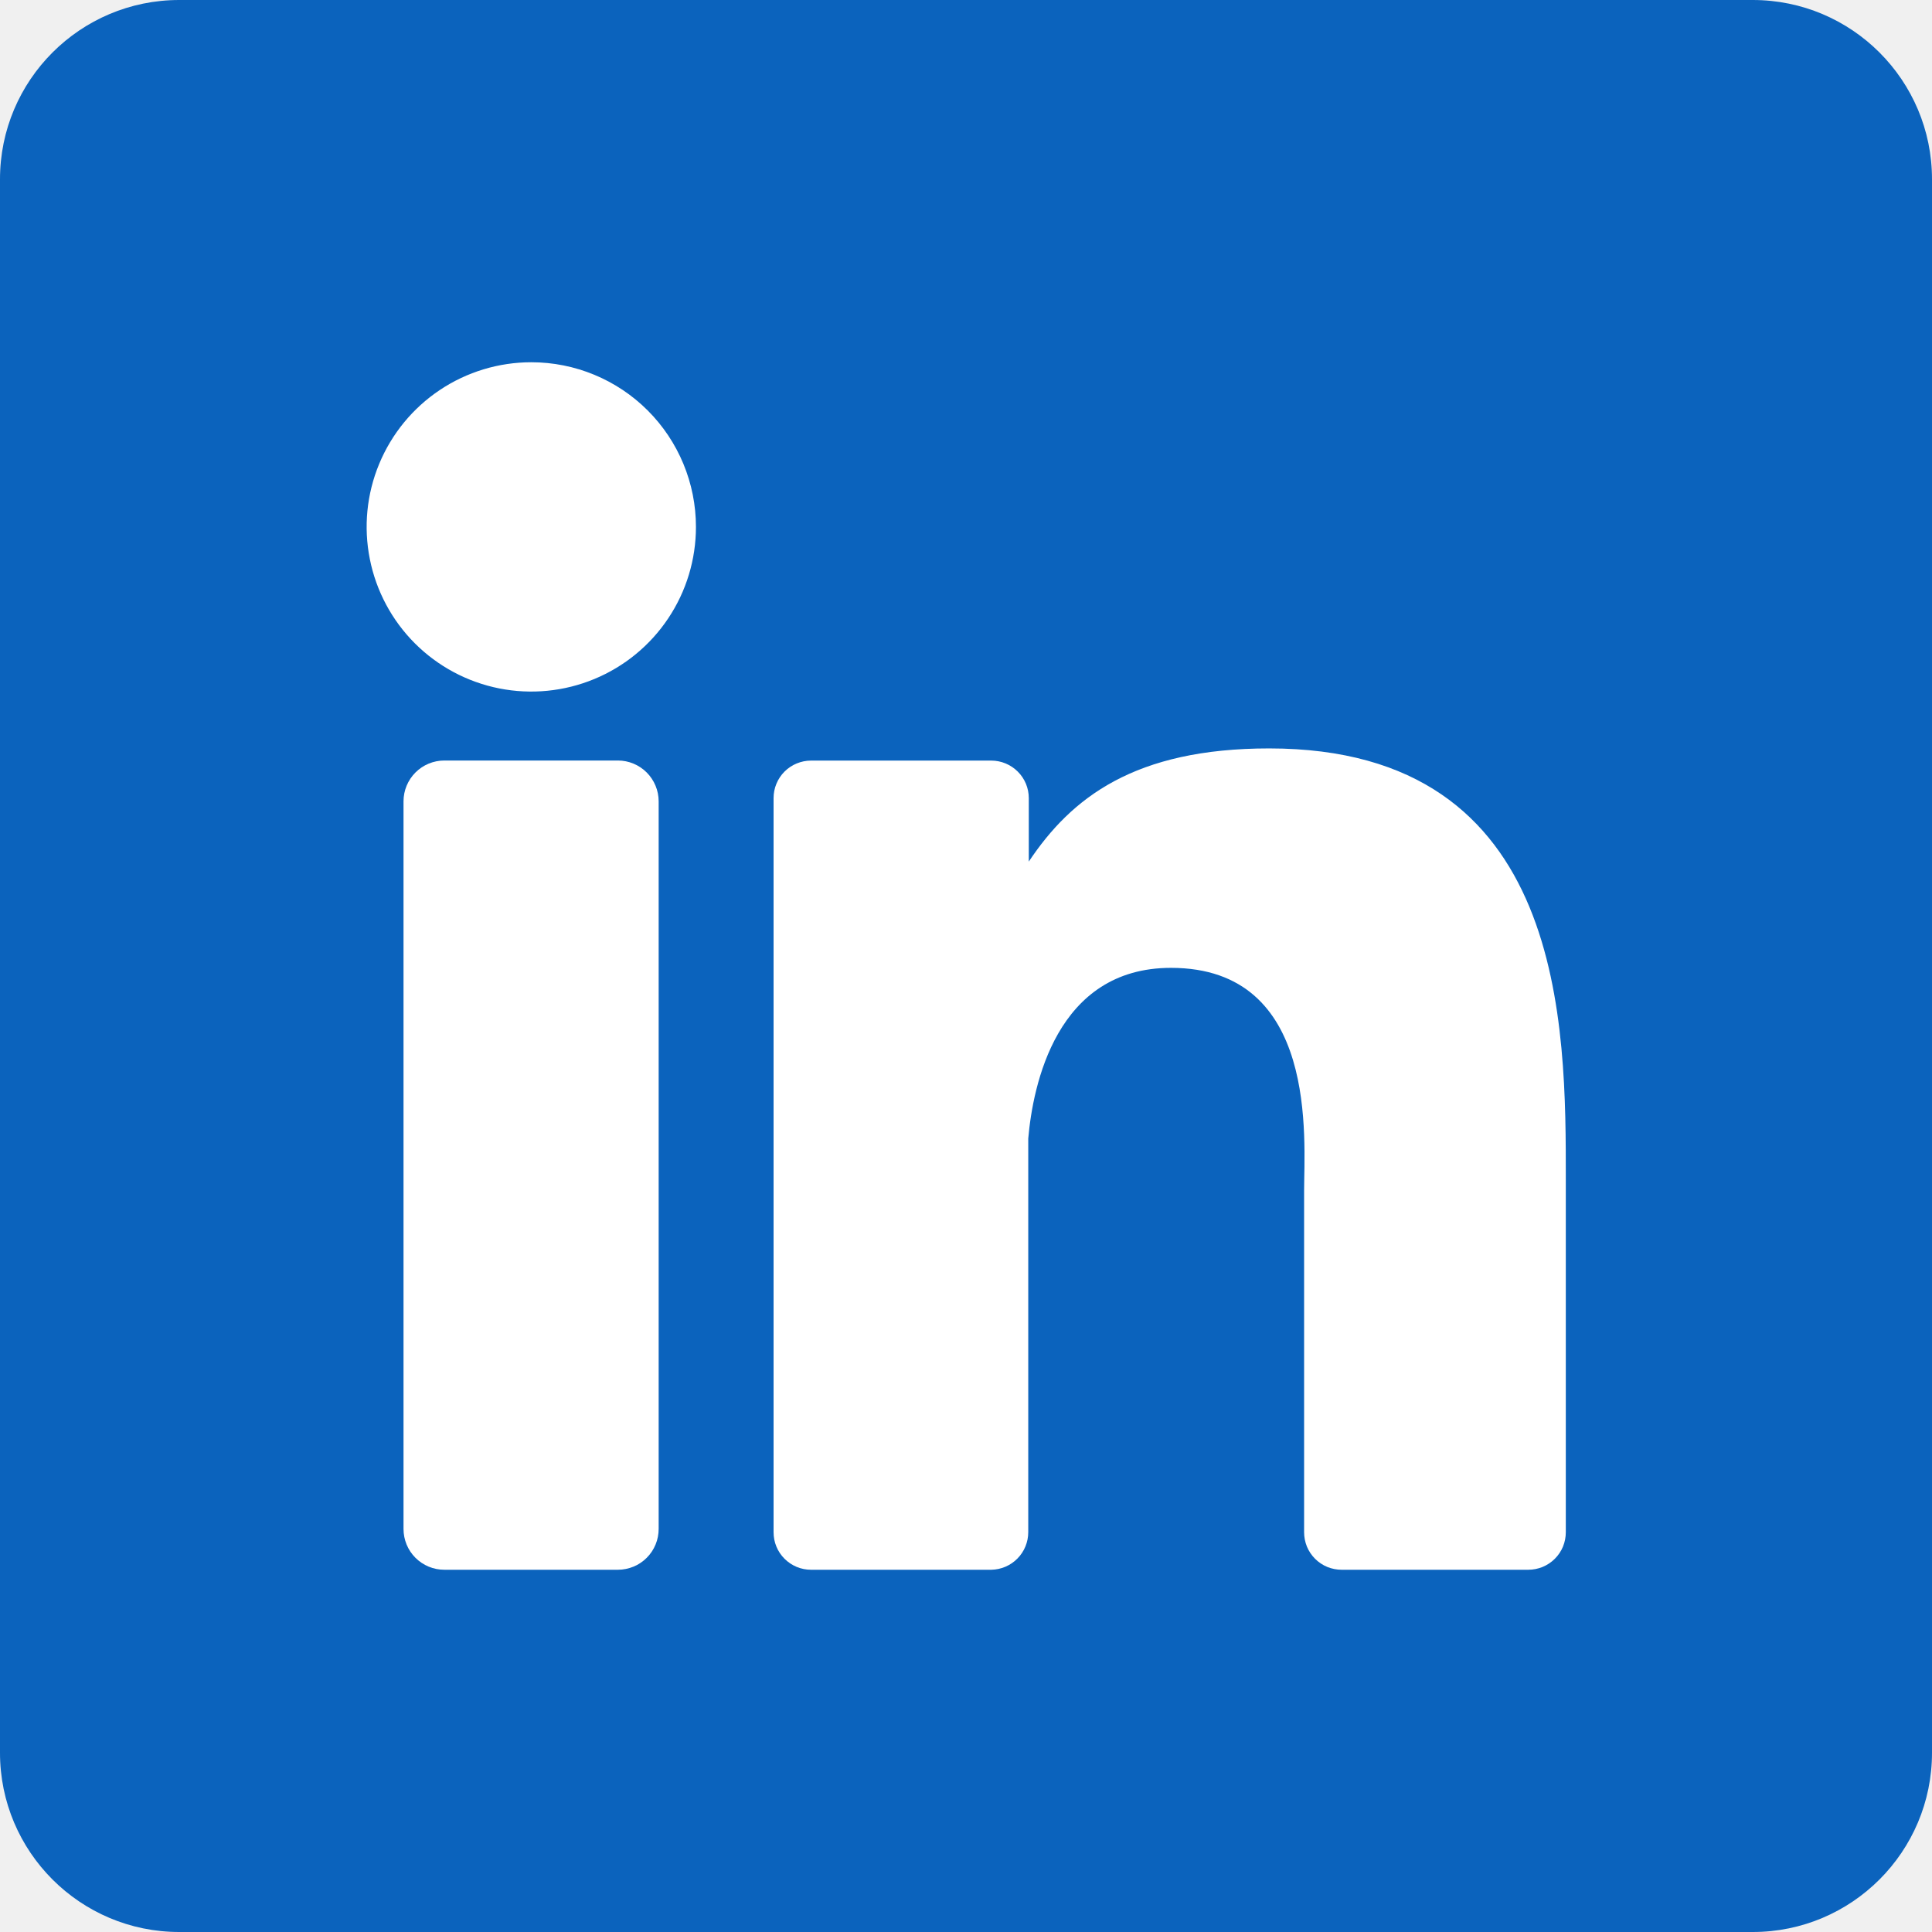
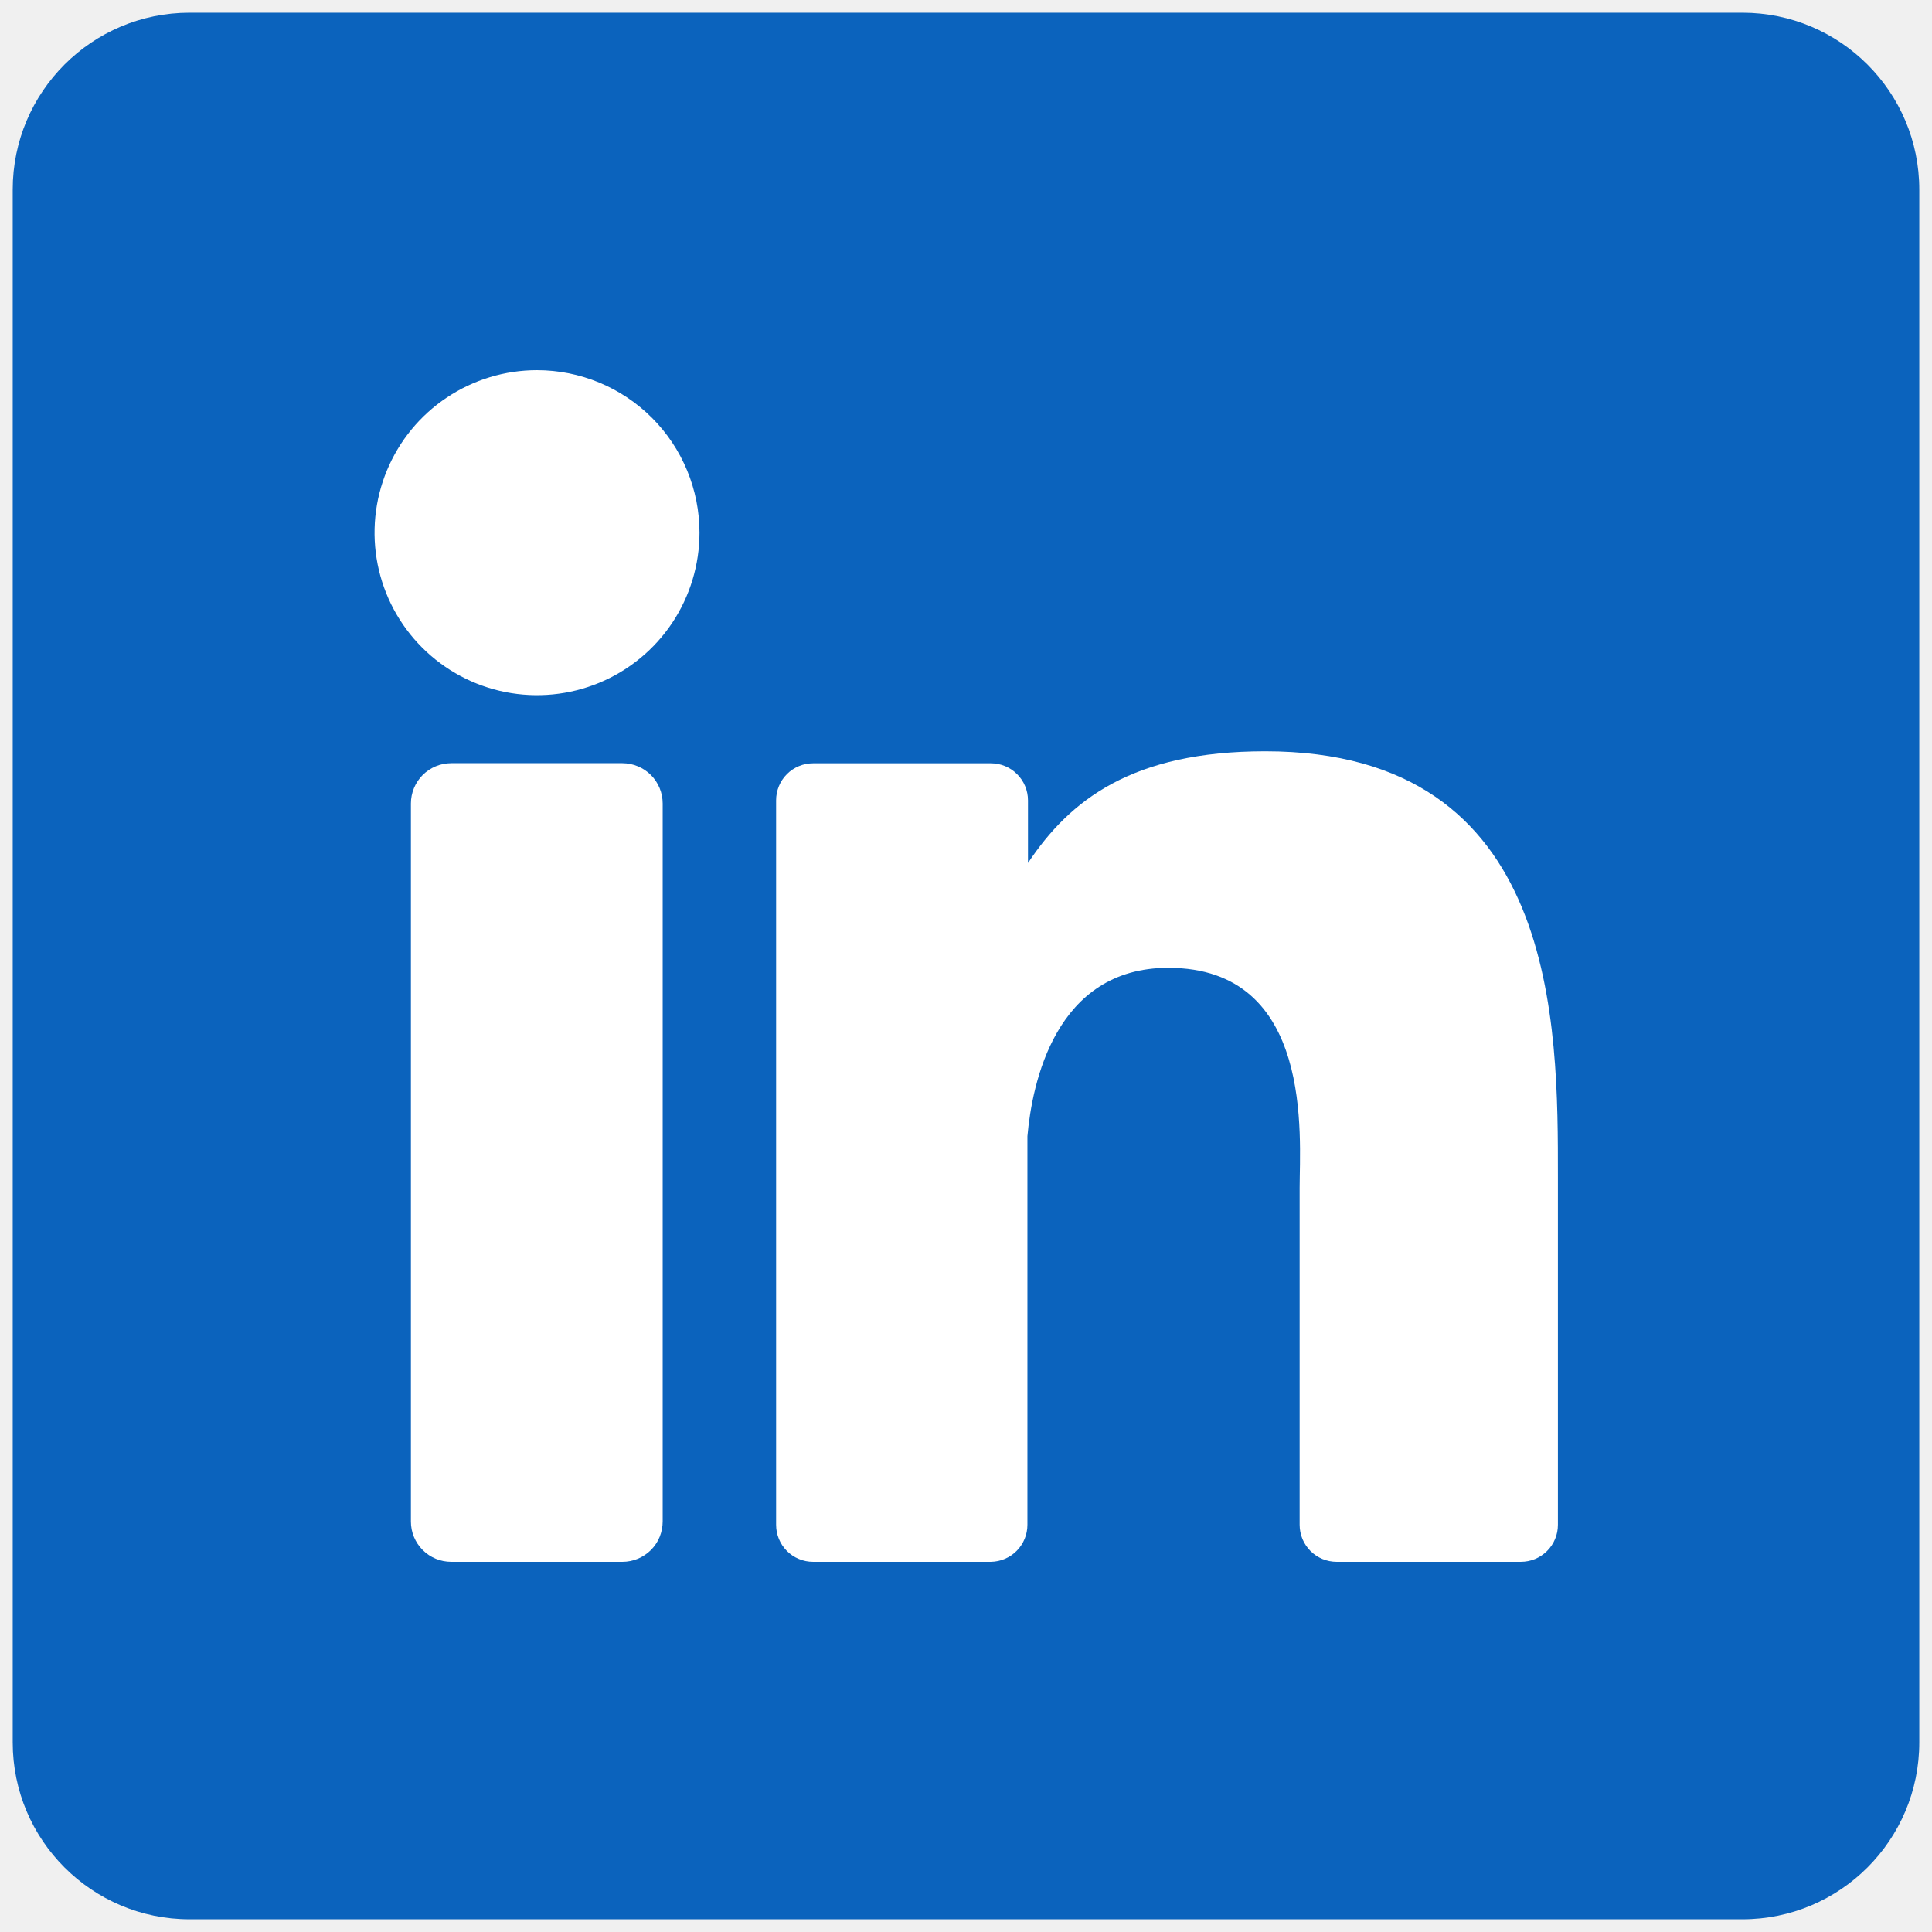
- <svg xmlns="http://www.w3.org/2000/svg" width="50" height="50" viewBox="0 0 50 50" fill="none">
-   <g clip-path="url(#clip0_1276_5976)">
-     <path d="M45.361 0H4.639C2.077 0 0 2.077 0 4.639V45.361C0 47.923 2.077 50 4.639 50H45.361C47.923 50 50 47.923 50 45.361V4.639C50 2.077 47.923 0 45.361 0Z" fill="#0B63BD" />
-     <path d="M18.011 13.636C18.011 14.479 17.762 15.303 17.293 16.004C16.825 16.705 16.159 17.251 15.381 17.573C14.602 17.896 13.745 17.98 12.919 17.816C12.092 17.651 11.333 17.246 10.737 16.65C10.141 16.054 9.735 15.294 9.571 14.468C9.406 13.641 9.49 12.784 9.813 12.006C10.136 11.227 10.682 10.561 11.383 10.093C12.083 9.625 12.907 9.375 13.75 9.375C14.88 9.375 15.964 9.824 16.763 10.623C17.562 11.422 18.011 12.506 18.011 13.636Z" fill="white" />
-     <path d="M17.046 20.738V39.565C17.046 39.704 17.02 39.842 16.967 39.97C16.914 40.099 16.837 40.216 16.739 40.314C16.641 40.413 16.524 40.491 16.396 40.544C16.268 40.597 16.13 40.625 15.992 40.625H11.5C11.361 40.625 11.223 40.598 11.095 40.545C10.967 40.492 10.85 40.414 10.752 40.316C10.654 40.218 10.576 40.101 10.523 39.973C10.47 39.844 10.443 39.707 10.443 39.568V20.738C10.443 20.458 10.555 20.189 10.753 19.991C10.951 19.793 11.22 19.682 11.5 19.682H15.992C16.271 19.682 16.539 19.794 16.737 19.992C16.934 20.19 17.046 20.459 17.046 20.738Z" fill="white" />
-     <path d="M40.523 30.54V39.653C40.523 39.781 40.498 39.907 40.45 40.026C40.401 40.144 40.329 40.251 40.239 40.341C40.149 40.431 40.041 40.503 39.923 40.552C39.805 40.6 39.679 40.625 39.551 40.625H34.722C34.594 40.625 34.467 40.6 34.349 40.552C34.231 40.503 34.124 40.431 34.034 40.341C33.944 40.251 33.872 40.144 33.823 40.026C33.775 39.907 33.75 39.781 33.75 39.653V30.821C33.75 29.503 34.136 25.048 30.304 25.048C27.335 25.048 26.73 28.096 26.611 29.466V39.653C26.611 39.908 26.51 40.154 26.331 40.335C26.152 40.517 25.909 40.621 25.653 40.625H20.989C20.861 40.625 20.735 40.6 20.617 40.551C20.5 40.502 20.393 40.43 20.303 40.34C20.213 40.25 20.141 40.143 20.093 40.025C20.044 39.907 20.02 39.781 20.02 39.653V20.656C20.02 20.529 20.044 20.402 20.093 20.285C20.141 20.167 20.213 20.059 20.303 19.969C20.393 19.879 20.5 19.807 20.617 19.759C20.735 19.71 20.861 19.684 20.989 19.684H25.653C25.911 19.684 26.158 19.787 26.34 19.969C26.523 20.151 26.625 20.398 26.625 20.656V22.298C27.727 20.645 29.361 19.369 32.847 19.369C40.568 19.369 40.523 26.579 40.523 30.54Z" fill="white" />
+ <svg xmlns="http://www.w3.org/2000/svg" width="38" height="38" viewBox="0 0 38 38" fill="none">
+   <g clip-path="url(#clip0_1417_1700)">
+     <path d="M34.271 0.25H3.729C1.808 0.25 0.25 1.808 0.25 3.729V34.271C0.25 36.192 1.808 37.75 3.729 37.75H34.271C36.192 37.75 37.75 36.192 37.75 34.271V3.729C37.75 1.808 36.192 0.25 34.271 0.25Z" fill="#0B63BD" />
+     <path d="M13.758 10.477C13.758 11.109 13.571 11.727 13.22 12.253C12.869 12.778 12.37 13.188 11.786 13.43C11.201 13.672 10.559 13.735 9.939 13.612C9.319 13.489 8.75 13.184 8.303 12.737C7.856 12.29 7.551 11.721 7.428 11.101C7.305 10.481 7.368 9.838 7.61 9.254C7.852 8.67 8.261 8.171 8.787 7.82C9.312 7.469 9.93 7.281 10.562 7.281C11.41 7.281 12.223 7.618 12.822 8.217C13.422 8.817 13.758 9.63 13.758 10.477Z" fill="white" />
+     <path d="M13.034 15.804V29.924C13.034 30.028 13.014 30.131 12.975 30.228C12.936 30.324 12.877 30.412 12.804 30.486C12.73 30.559 12.643 30.618 12.547 30.658C12.451 30.698 12.348 30.719 12.243 30.719H8.875C8.771 30.719 8.668 30.699 8.571 30.659C8.475 30.619 8.387 30.561 8.314 30.487C8.24 30.413 8.182 30.326 8.142 30.23C8.102 30.133 8.082 30.03 8.082 29.926V15.804C8.082 15.594 8.166 15.392 8.314 15.243C8.463 15.095 8.665 15.011 8.875 15.011H12.243C12.453 15.012 12.654 15.096 12.803 15.244C12.951 15.393 13.034 15.594 13.034 15.804Z" fill="white" />
+     <path d="M30.642 23.155V29.99C30.642 30.086 30.624 30.181 30.587 30.269C30.551 30.358 30.497 30.438 30.429 30.506C30.361 30.573 30.281 30.627 30.192 30.664C30.104 30.7 30.009 30.719 29.913 30.719H26.291C26.195 30.719 26.101 30.7 26.012 30.664C25.923 30.627 25.843 30.573 25.775 30.506C25.708 30.438 25.654 30.358 25.617 30.269C25.581 30.181 25.562 30.086 25.562 29.99V23.366C25.562 22.377 25.852 19.036 22.978 19.036C20.751 19.036 20.298 21.322 20.208 22.349V29.99C20.208 30.181 20.133 30.365 19.998 30.502C19.864 30.638 19.681 30.716 19.49 30.719H15.992C15.896 30.719 15.801 30.7 15.713 30.663C15.625 30.627 15.544 30.573 15.477 30.505C15.409 30.437 15.356 30.357 15.32 30.269C15.283 30.18 15.265 30.085 15.265 29.99V15.742C15.265 15.646 15.283 15.552 15.32 15.463C15.356 15.375 15.409 15.295 15.477 15.227C15.544 15.159 15.625 15.105 15.713 15.069C15.801 15.032 15.896 15.013 15.992 15.013H19.49C19.683 15.013 19.869 15.09 20.005 15.227C20.142 15.363 20.219 15.549 20.219 15.742V16.974C21.045 15.733 22.271 14.777 24.885 14.777C30.676 14.777 30.642 20.184 30.642 23.155Z" fill="white" />
  </g>
  <defs>
-     <clipPath id="clip0_1276_5976">
-       <rect width="50" height="50" fill="white" />
+     <clipPath id="clip0_1417_1700">
+       <rect width="37.5" height="37.5" fill="white" transform="translate(0.25 0.25)" />
    </clipPath>
  </defs>
</svg>
